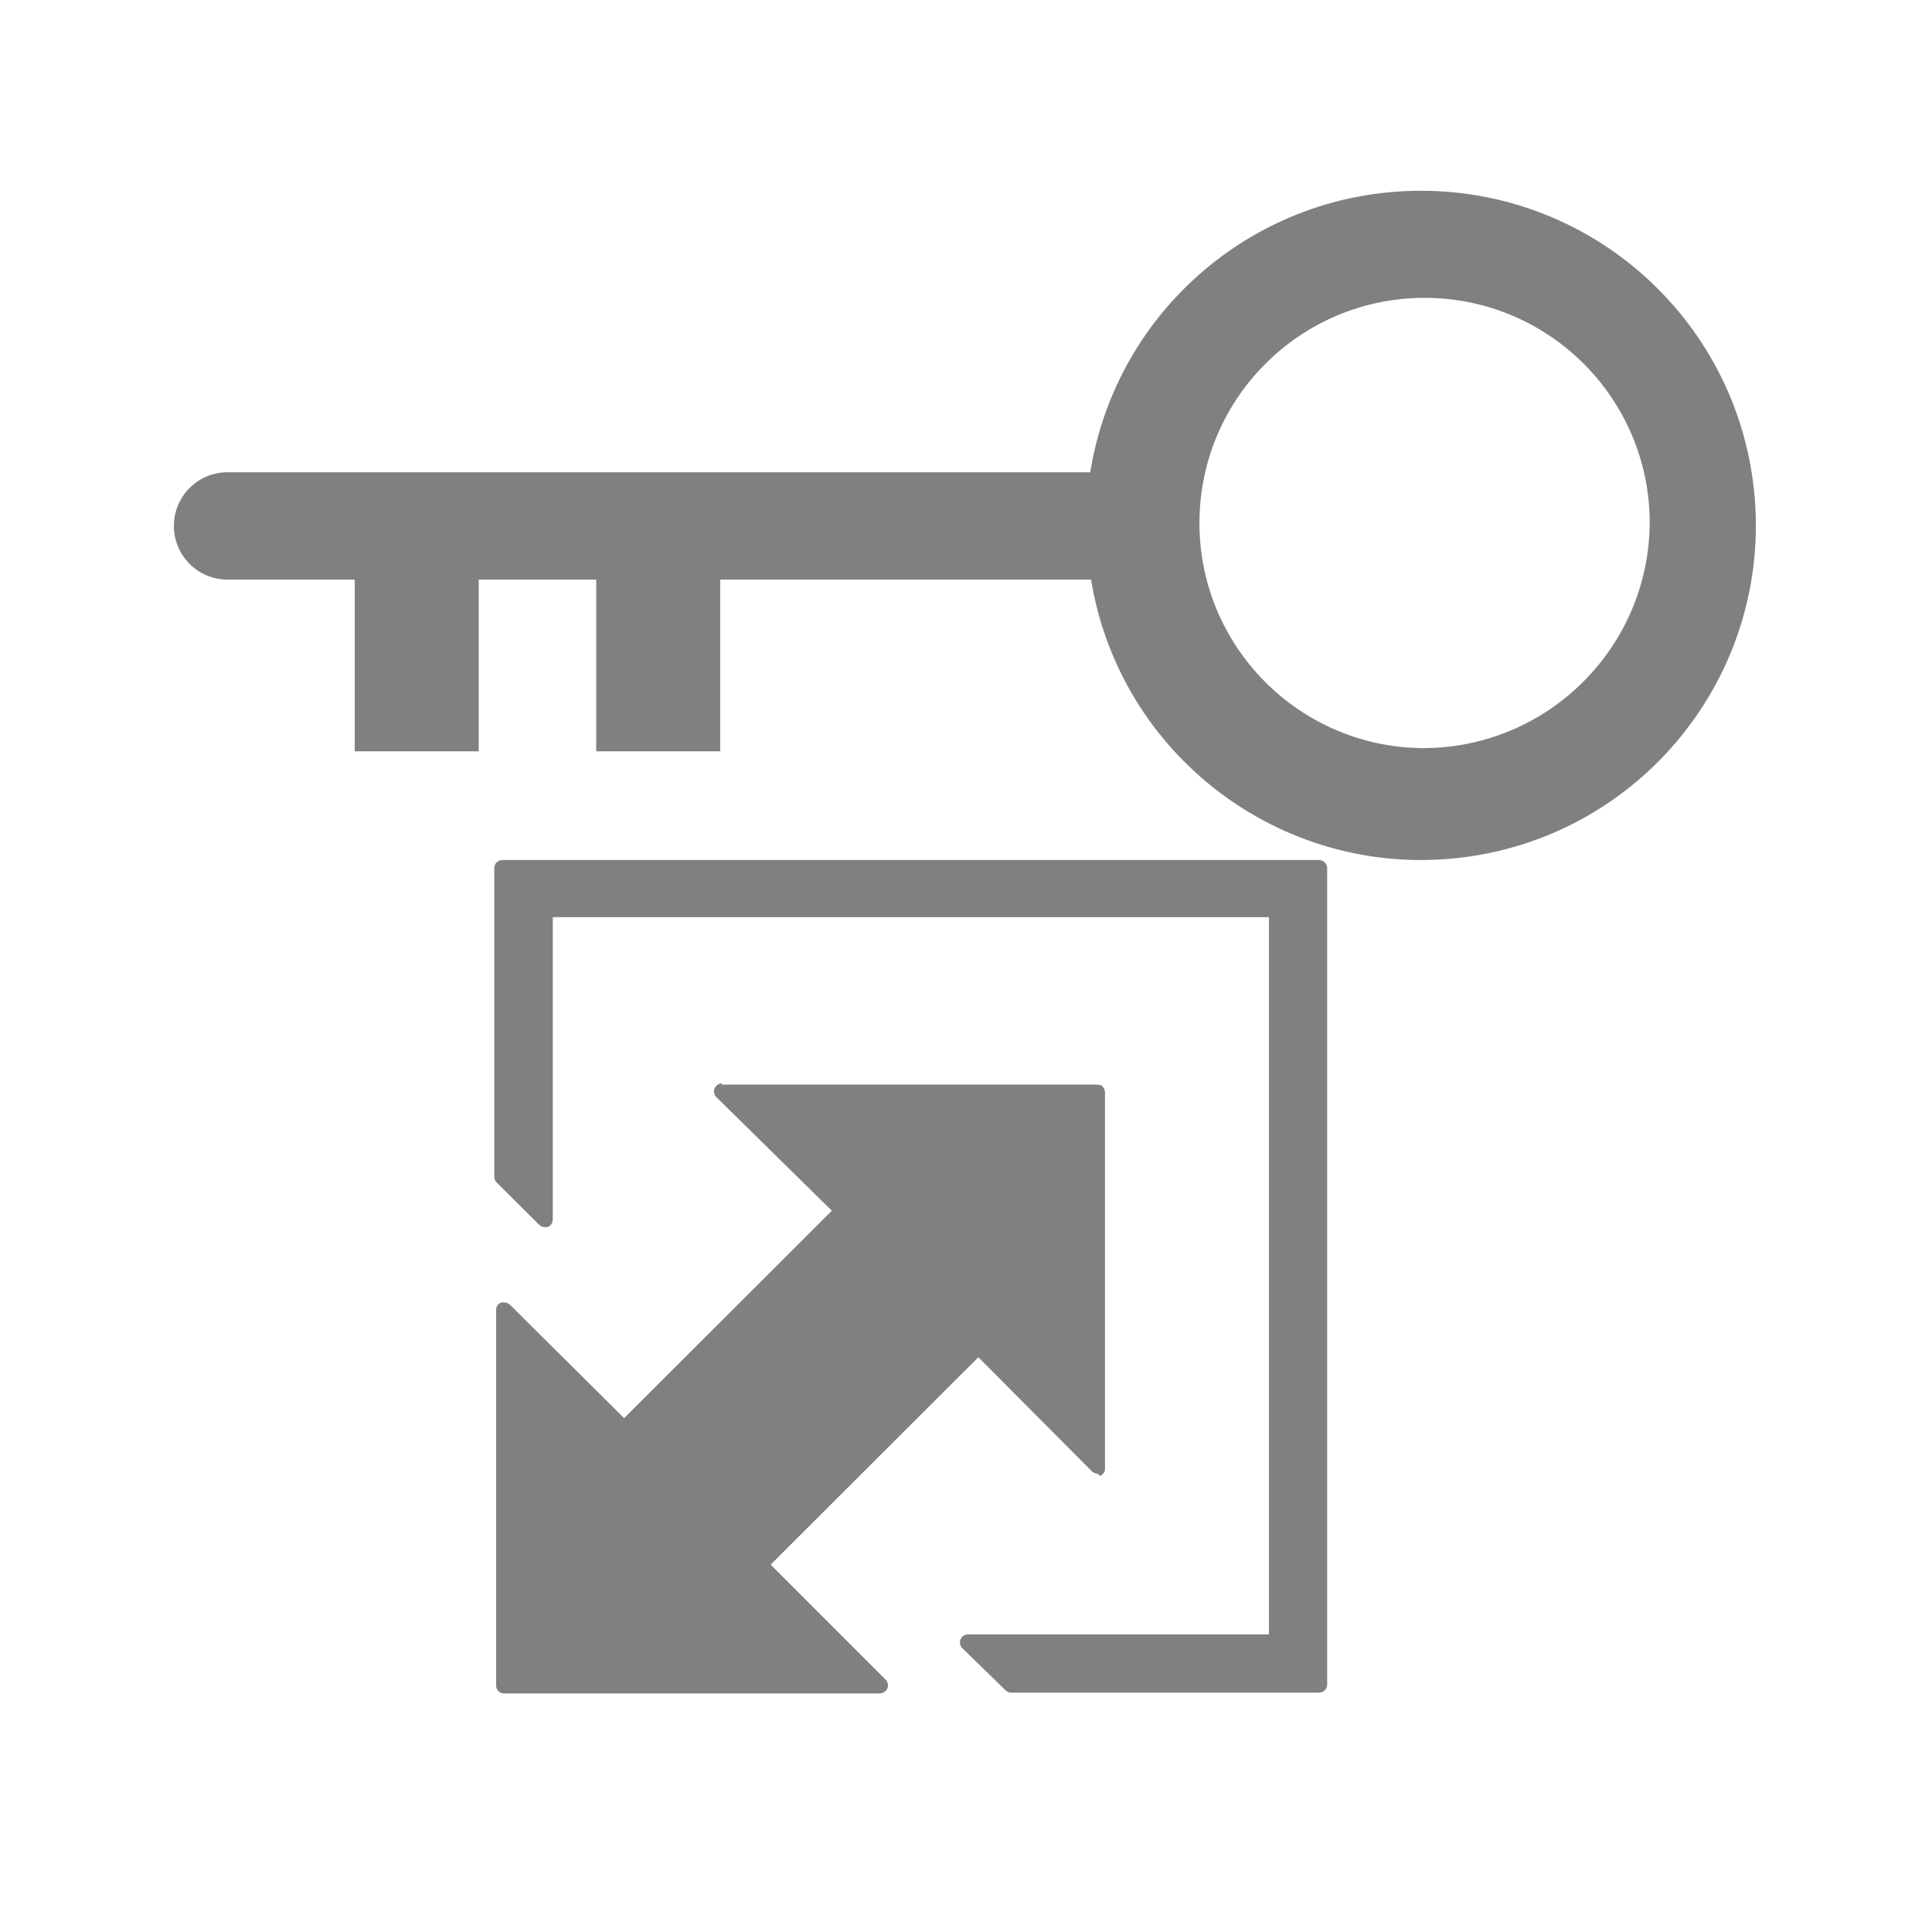
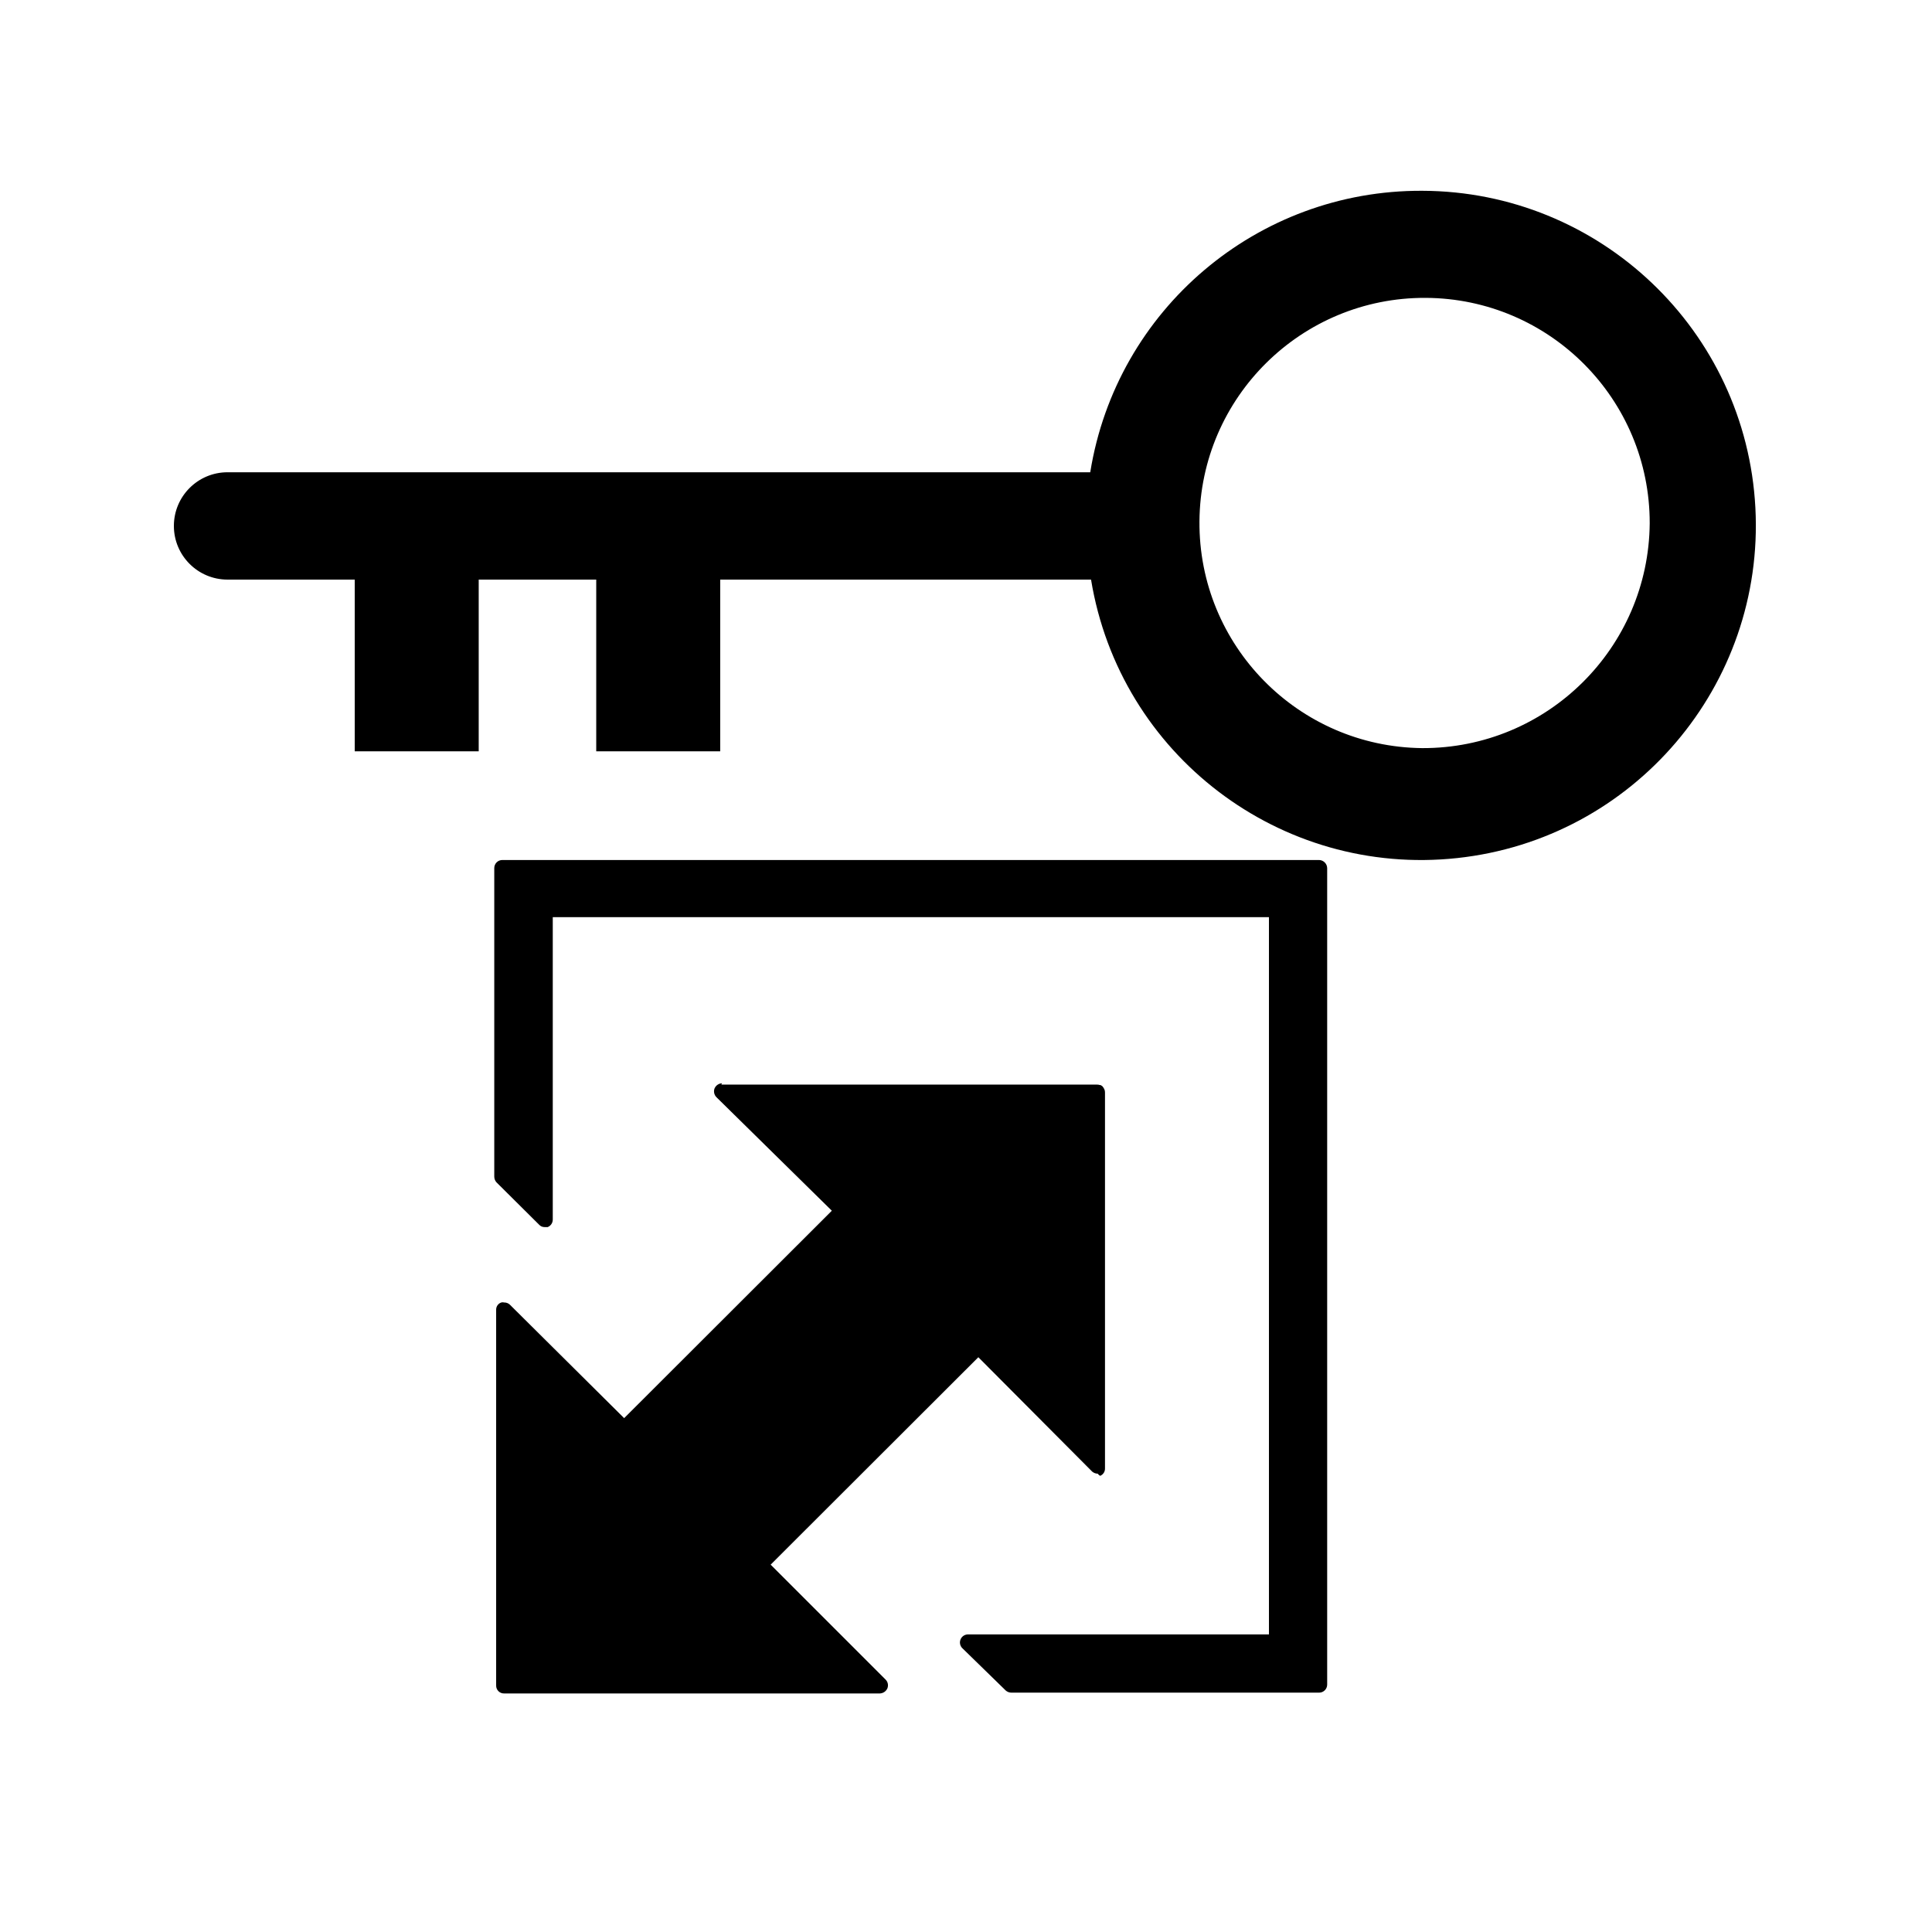
<svg xmlns="http://www.w3.org/2000/svg" viewBox="0 0 72 72">
  <g>
-     <path d="M53,7.11A12.47,12.47,0,0,0,40.63,17.6H8.48a2,2,0,0,0,0,4h4.74V28h4.62V21.6h4.38V28h4.62V21.6H40.66A12.47,12.47,0,1,0,53,7.11Zm0,20.77a8.39,8.39,0,1,1,8.48-8.38A8.45,8.45,0,0,1,53,27.88Z" fill="gray" />
+     <path d="M53,7.11A12.47,12.47,0,0,0,40.63,17.6H8.48a2,2,0,0,0,0,4h4.74V28h4.62V21.6h4.38V28h4.62V21.6H40.66A12.47,12.47,0,1,0,53,7.11Zm0,20.77a8.39,8.39,0,1,1,8.48-8.38A8.45,8.45,0,0,1,53,27.88Z" />
    <g>
-       <path d="M18.76,63a.15.15,0,0,1-.15-.15v-14a.14.14,0,0,1,.09-.13h.06a.15.15,0,0,1,.11,0l4.33,4.34,8-8-4.37-4.36a.14.14,0,0,1,0-.16.16.16,0,0,1,.14-.1l14,0a.14.14,0,0,1,.15.15v14a.13.13,0,0,1-.09.14h-.06a.12.12,0,0,1-.1,0l-4.35-4.36-7.95,7.94,4.39,4.39a.16.16,0,0,1,0,.16.15.15,0,0,1-.14.1Z" fill="gray" fill-rule="evenodd" />
-       <path d="M26.89,40.65l14,0v14L36.46,50.2,28.3,58.36l4.49,4.5-14,0v-14l4.44,4.44,8.16-8.16-4.48-4.47m0-.3a.32.32,0,0,0-.28.19.31.31,0,0,0,.07.33L31,45.12l-7.74,7.73L19,48.62a.3.3,0,0,0-.21-.08.2.2,0,0,0-.11,0,.28.28,0,0,0-.19.27v14a.29.29,0,0,0,.3.3l14,0h0a.32.32,0,0,0,.28-.19.3.3,0,0,0-.07-.33l-4.28-4.28,7.74-7.73,4.24,4.26a.32.32,0,0,0,.21.08A.25.25,0,0,0,41,55a.29.29,0,0,0,.18-.28v-14a.29.29,0,0,0-.3-.3l-14,0Z" fill="gray" />
+       <path d="M18.76,63a.15.15,0,0,1-.15-.15v-14a.14.14,0,0,1,.09-.13h.06a.15.15,0,0,1,.11,0l4.33,4.34,8-8-4.37-4.36a.14.14,0,0,1,0-.16.16.16,0,0,1,.14-.1l14,0a.14.14,0,0,1,.15.15v14a.13.13,0,0,1-.09.14h-.06a.12.12,0,0,1-.1,0l-4.35-4.36-7.95,7.94,4.39,4.39a.16.16,0,0,1,0,.16.15.15,0,0,1-.14.1Z" fill-rule="evenodd" />
+       <path d="M26.89,40.65l14,0v14L36.46,50.2,28.3,58.36l4.49,4.5-14,0v-14l4.44,4.44,8.16-8.16-4.48-4.47m0-.3a.32.32,0,0,0-.28.19.31.31,0,0,0,.07.33L31,45.12l-7.74,7.73L19,48.62a.3.3,0,0,0-.21-.08.2.2,0,0,0-.11,0,.28.28,0,0,0-.19.27v14a.29.29,0,0,0,.3.3l14,0h0a.32.32,0,0,0,.28-.19.3.3,0,0,0-.07-.33l-4.28-4.28,7.74-7.73,4.24,4.26a.32.32,0,0,0,.21.08A.25.25,0,0,0,41,55a.29.29,0,0,0,.18-.28v-14a.29.29,0,0,0-.3-.3l-14,0Z" />
    </g>
    <g>
-       <path d="M37.69,63a.13.13,0,0,1-.1,0L36,61.31a.15.15,0,0,1,0-.16.14.14,0,0,1,.14-.09H47.44V34h-27v11.4a.17.17,0,0,1-.09.14H20.3a.21.21,0,0,1-.11,0L18.61,44a.12.12,0,0,1,0-.1V32.35a.15.15,0,0,1,.15-.15H49.16a.15.15,0,0,1,.15.15V62.82a.15.15,0,0,1-.15.15Z" fill="gray" fill-rule="evenodd" />
-       <path d="M49.16,32.35V62.82H37.69l-1.61-1.61H47.59V33.88H20.3V45.43l-1.58-1.58V32.35H49.16m0-.3H18.72a.3.3,0,0,0-.3.3v11.5a.32.32,0,0,0,.08.21l1.59,1.58a.27.27,0,0,0,.21.09l.11,0a.3.3,0,0,0,.19-.28V34.18H47.29V60.91H36.08a.3.3,0,0,0-.22.51L37.48,63a.32.32,0,0,0,.21.08H49.16a.3.3,0,0,0,.3-.3V32.35a.31.31,0,0,0-.3-.3Z" fill="gray" />
+       <path d="M37.69,63a.13.13,0,0,1-.1,0L36,61.31a.15.15,0,0,1,0-.16.14.14,0,0,1,.14-.09H47.44V34h-27v11.4a.17.17,0,0,1-.09.14H20.3a.21.21,0,0,1-.11,0L18.61,44a.12.12,0,0,1,0-.1V32.35a.15.15,0,0,1,.15-.15H49.16a.15.15,0,0,1,.15.15V62.82a.15.15,0,0,1-.15.15Z" fill-rule="evenodd" />
+       <path d="M49.16,32.35V62.82H37.69l-1.61-1.61H47.59V33.88H20.3V45.43l-1.58-1.58V32.35H49.16m0-.3H18.72a.3.3,0,0,0-.3.3v11.5a.32.32,0,0,0,.08.21l1.59,1.58a.27.27,0,0,0,.21.09l.11,0a.3.3,0,0,0,.19-.28V34.18H47.29V60.91H36.08a.3.3,0,0,0-.22.51L37.48,63a.32.32,0,0,0,.21.08H49.16a.3.3,0,0,0,.3-.3V32.35a.31.31,0,0,0-.3-.3Z" />
    </g>
  </g>
  <rect x="0.36" y="0.36" width="71.28" height="71.28" fill="none" />
</svg>
